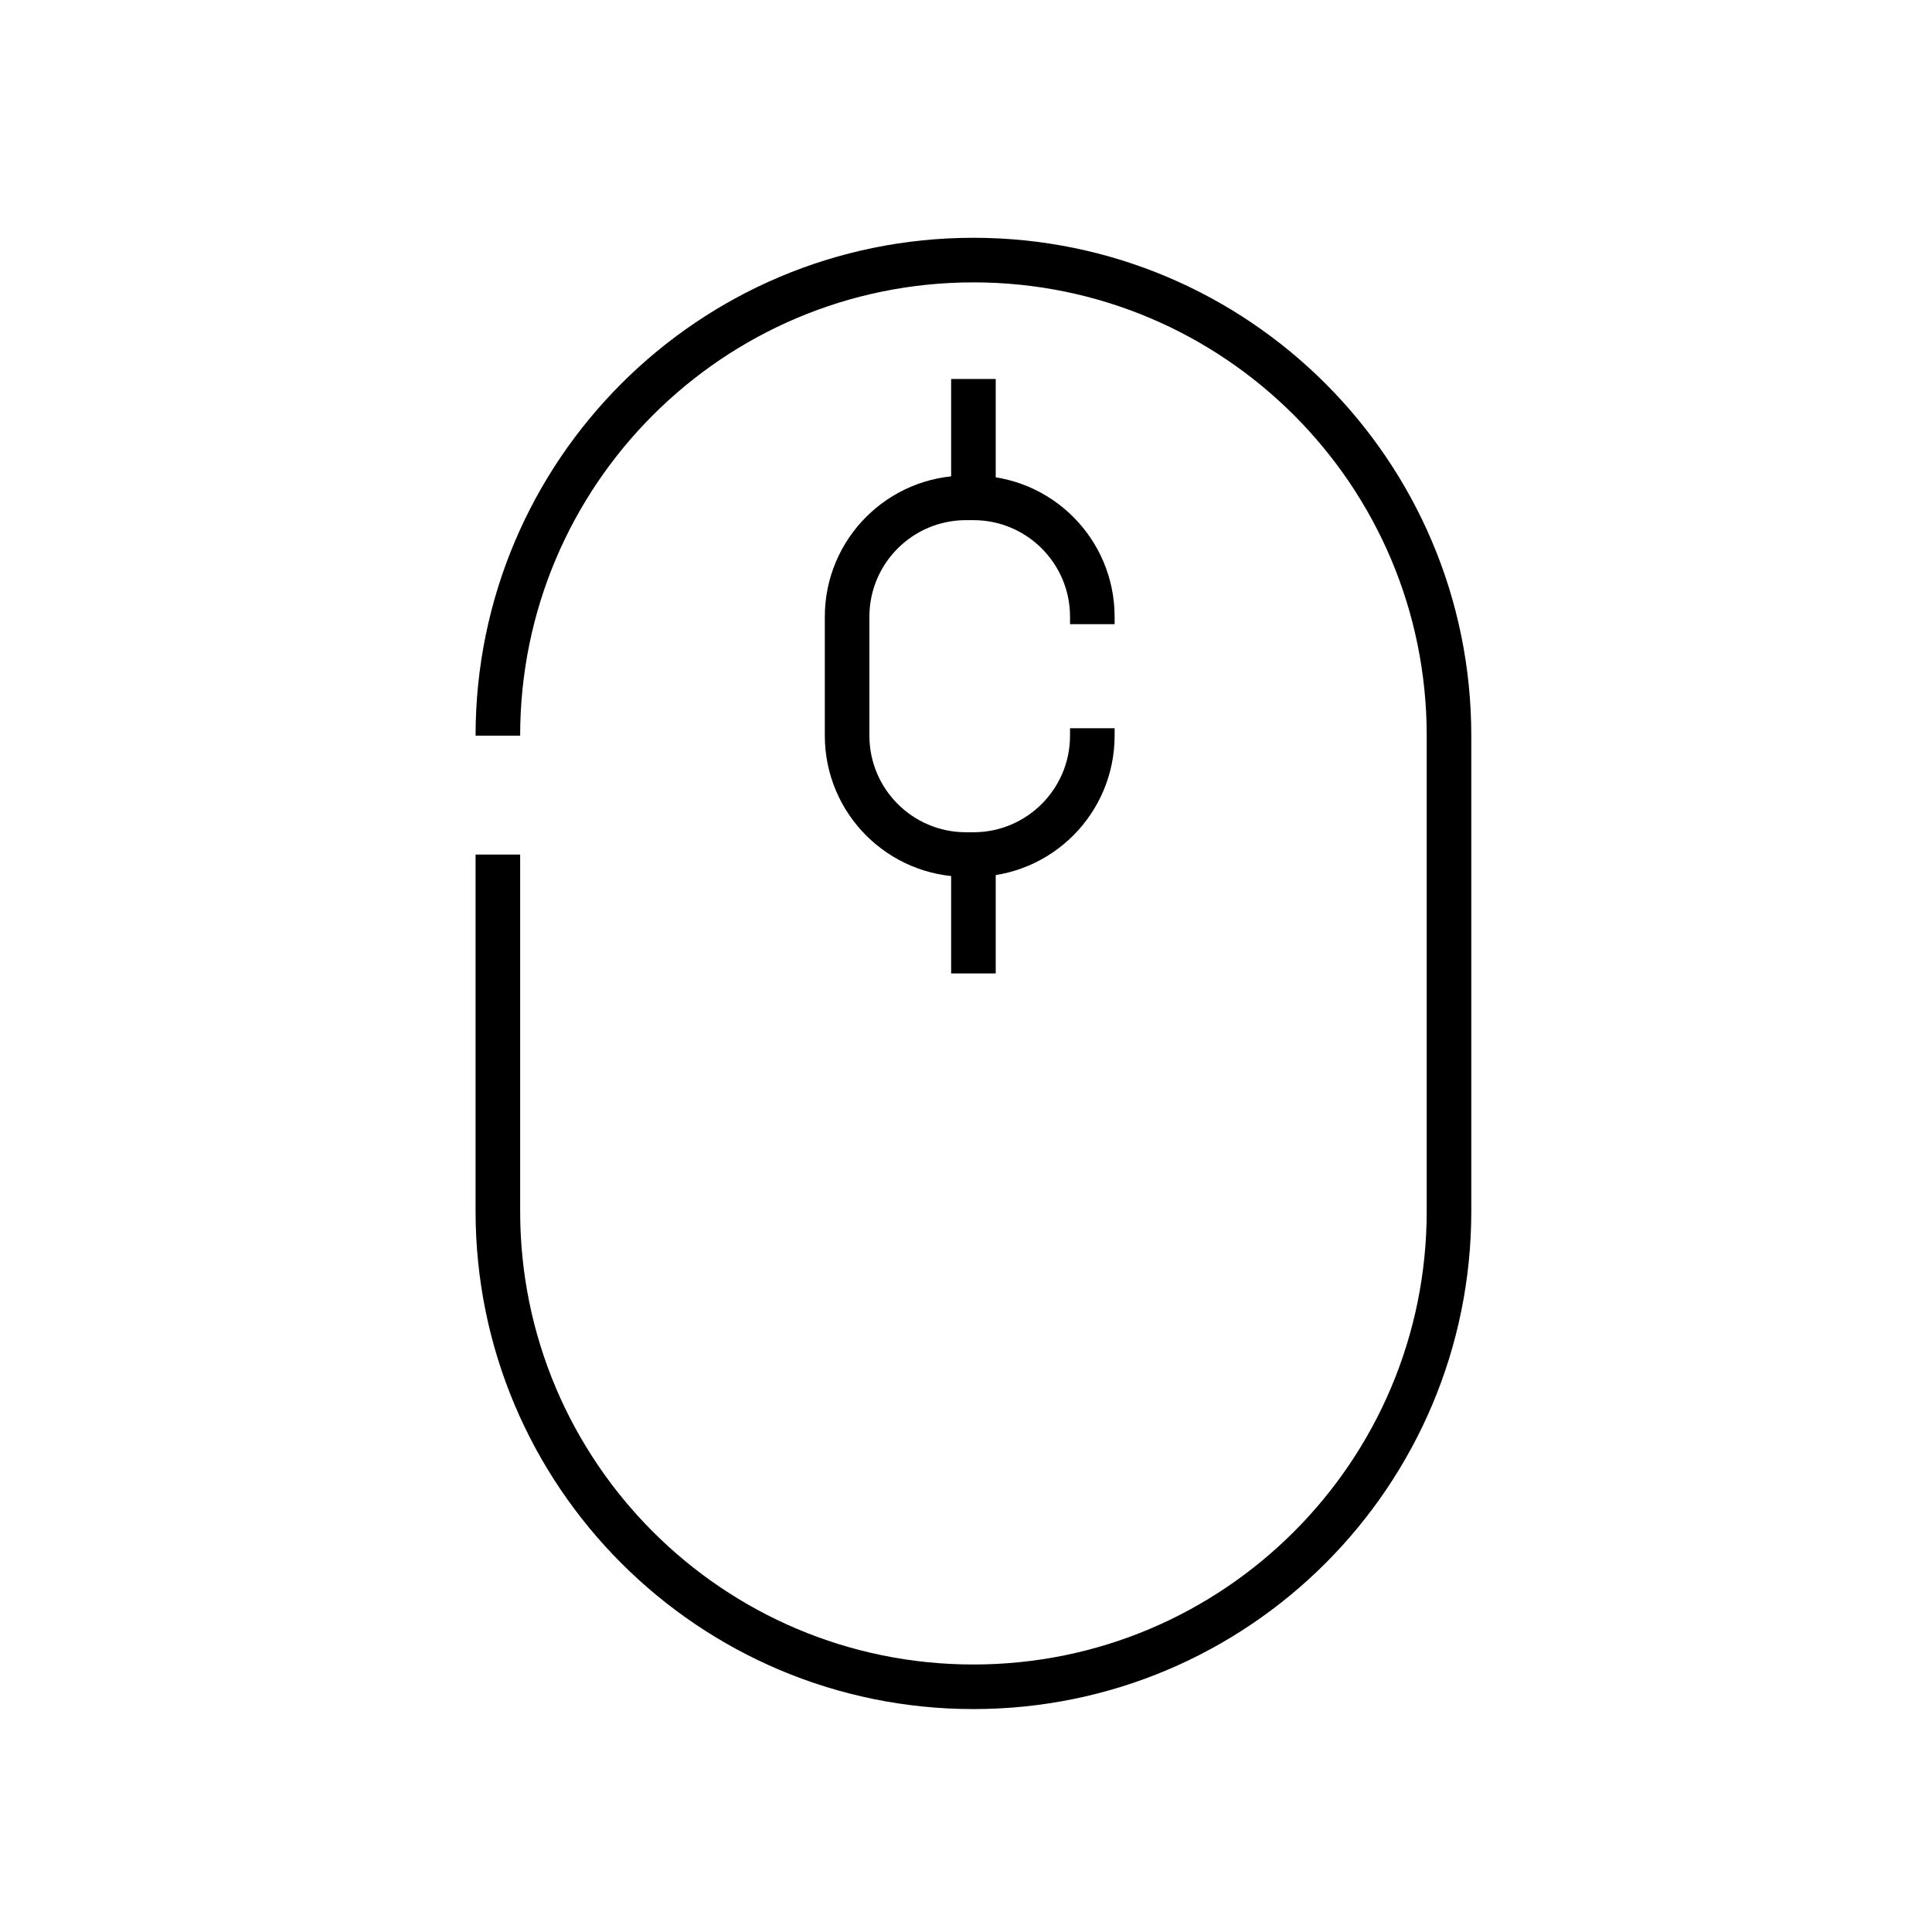
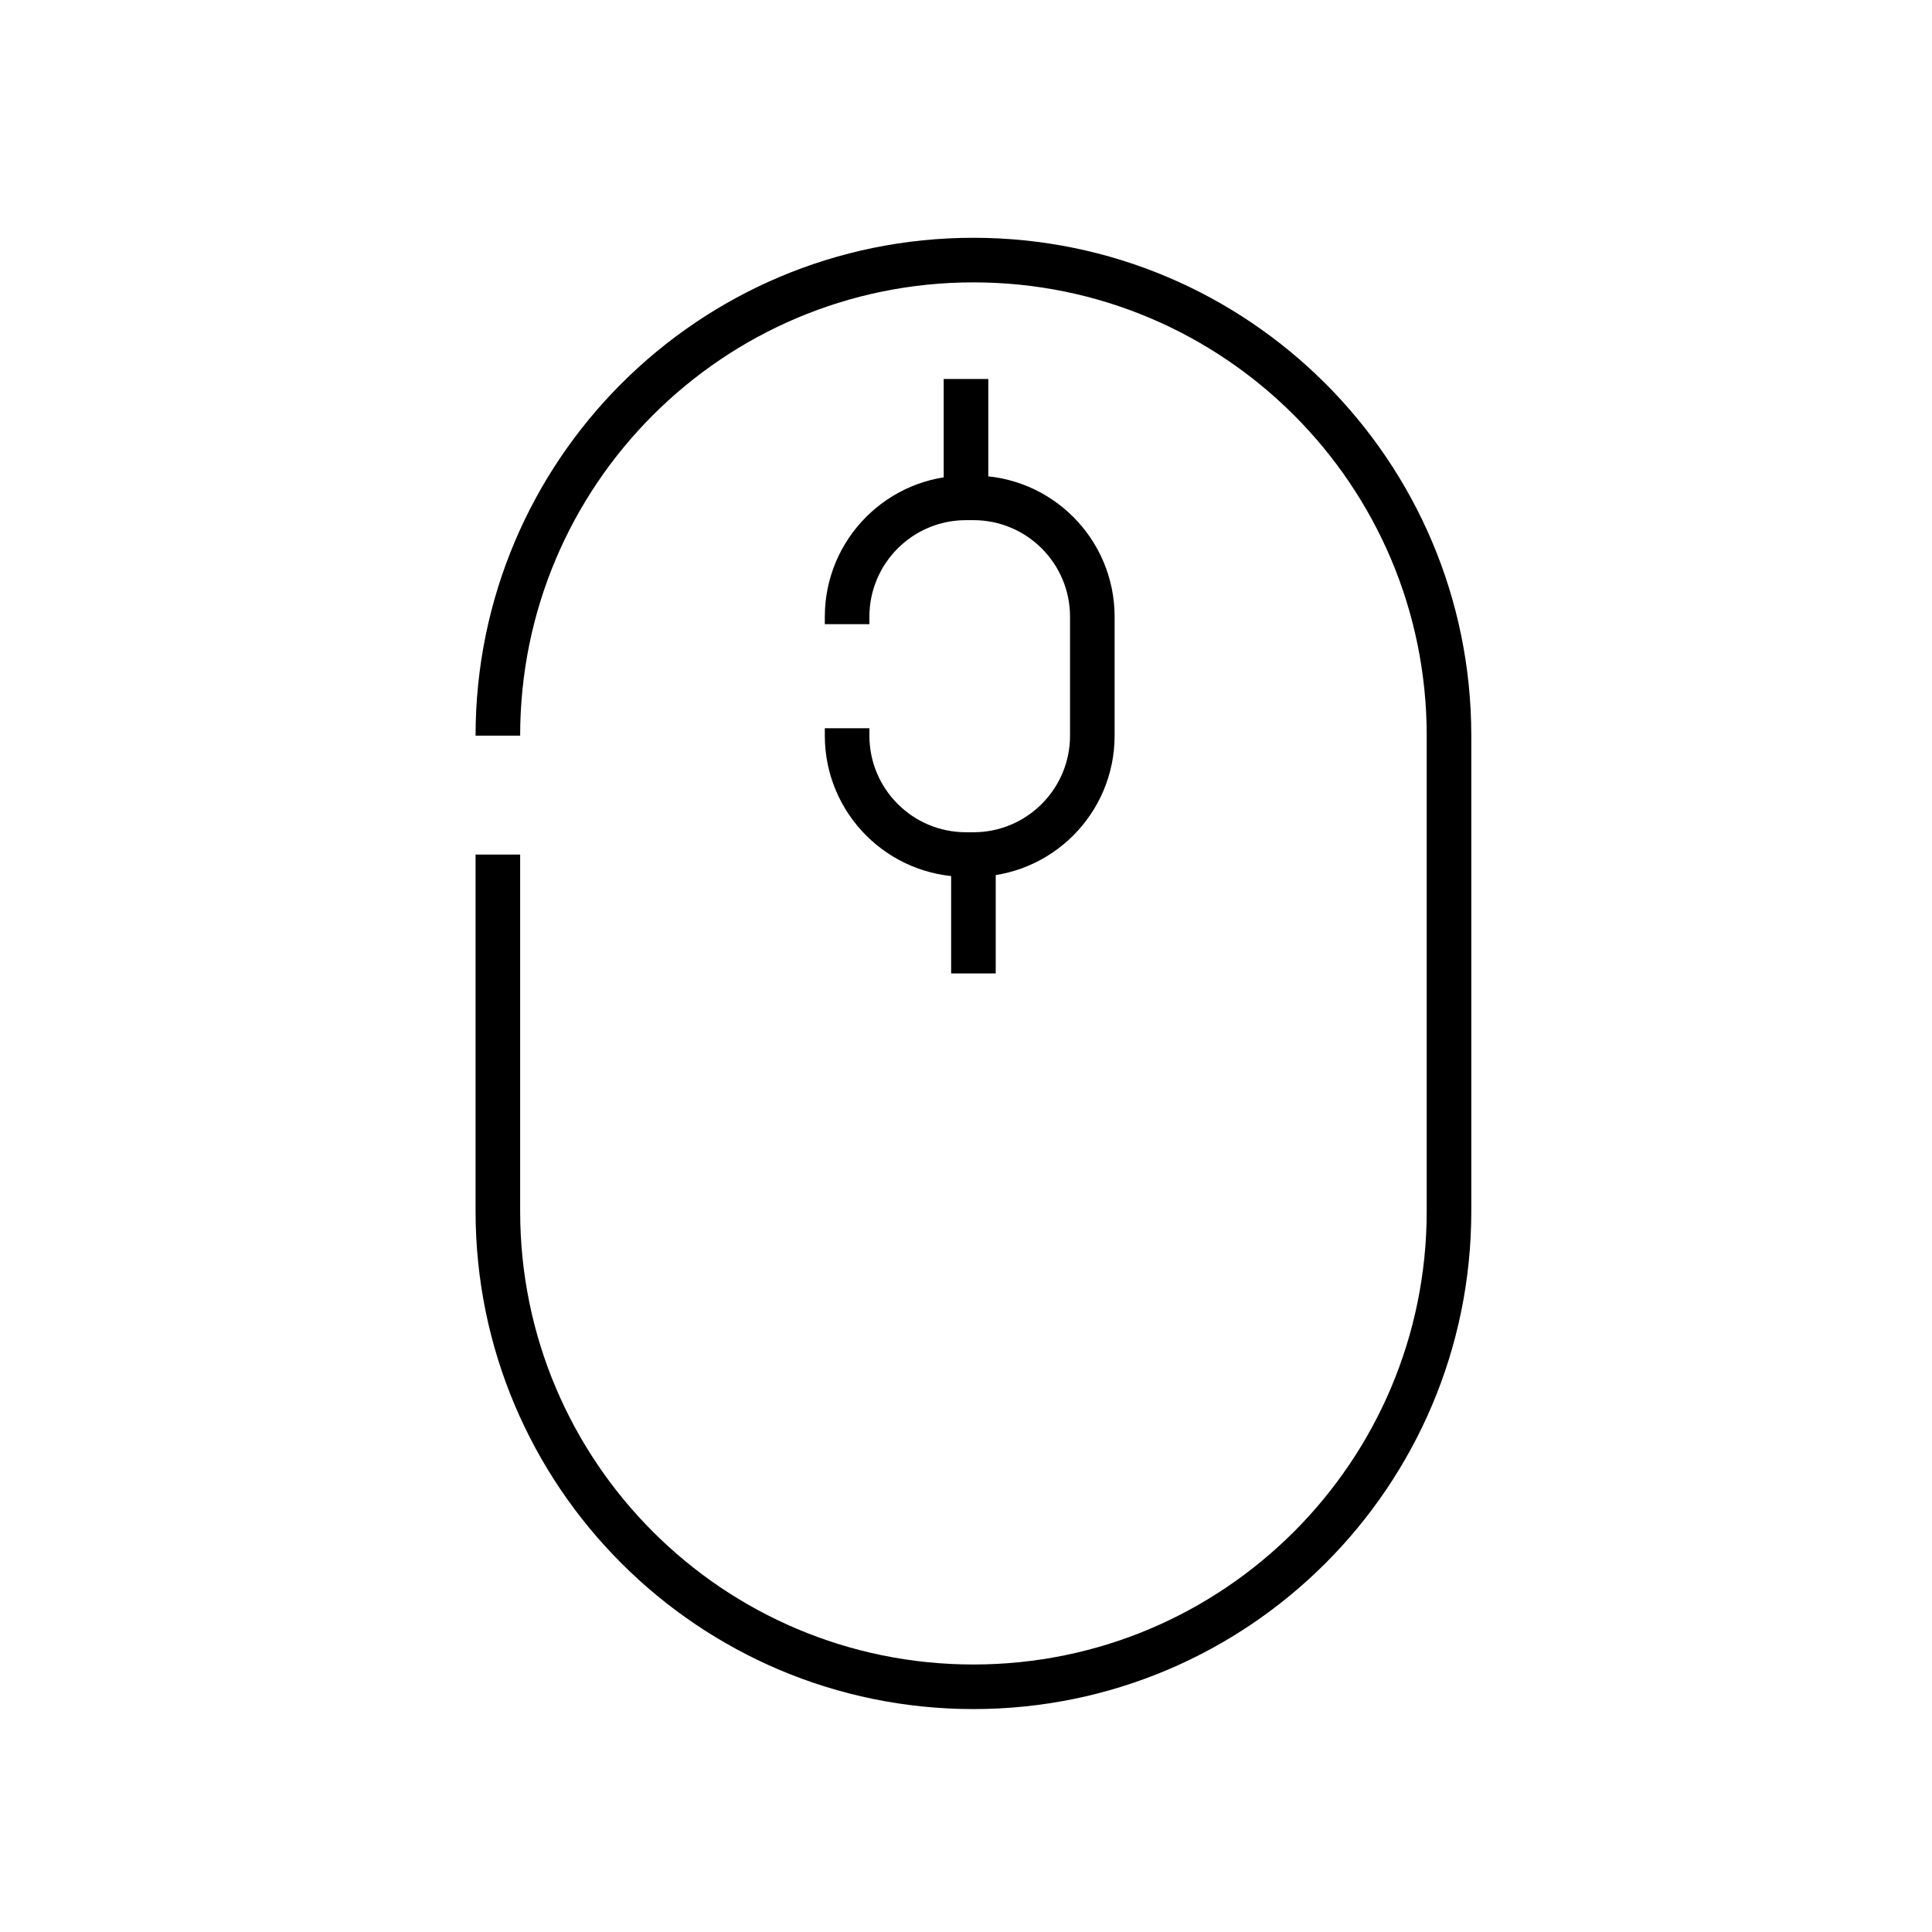
<svg xmlns="http://www.w3.org/2000/svg" width="130px" height="130px" viewBox="0 0 130 130" version="1.1">
  <g id="strokes" stroke="none" stroke-width="1" fill="none" fill-rule="evenodd">
    <g id="mouse" transform="translate(1, 1)">
      <g id="Group" stroke="#979797" stroke-opacity="0.01" stroke-width="0.1">
        <g id="Rectangle">
          <rect x="0" y="0" width="128" height="128" />
        </g>
      </g>
      <path d="M32.5,56.5 L32.5,80.5 C32.5,98.173 46.827,112.5 64.5,112.5 C82.173,112.5 96.5,98.173 96.5,80.5 L96.5,48.5 C96.5,30.827 82.173,16.5 64.5,16.5 C46.827,16.5 32.5,30.827 32.5,48.5 L32.5,48.5 L32.5,48.5" id="Path" stroke="#000000" stroke-width="3" />
-       <path d="M64.5,24.5 L64.5,32.5 L64,32.5 C59.582,32.5 56,36.082 56,40.5 L56,48.5 C56,52.918 59.582,56.5 64,56.5 L64.5,56.5 C68.918,56.5 72.5,52.918 72.5,48.5 L72.5,48 L72.5,48 M72.5,41 L72.5,40.5 C72.5,36.082 68.918,32.5 64.5,32.5 L64.5,32.5 L64.5,32.5" id="Shape" stroke="#000000" stroke-width="3" />
+       <path d="M64.5,24.5 L64.5,32.5 L64,32.5 C59.582,32.5 56,36.082 56,40.5 L56,48.5 C56,52.918 59.582,56.5 64,56.5 L64.5,56.5 C68.918,56.5 72.5,52.918 72.5,48.5 L72.5,48 L72.5,48 M72.5,41 L72.5,40.5 C72.5,36.082 68.918,32.5 64.5,32.5 L64.5,32.5 L64.5,32.5" id="Shape" stroke="#000000" stroke-width="3" transform="translate(64.25, 40.5) scale(-1, 1) translate(-64.25, -40.5) " />
      <line x1="64.5" y1="56.5" x2="64.5" y2="64.5" id="Path-121" stroke="#000000" stroke-width="3" />
    </g>
  </g>
</svg>
